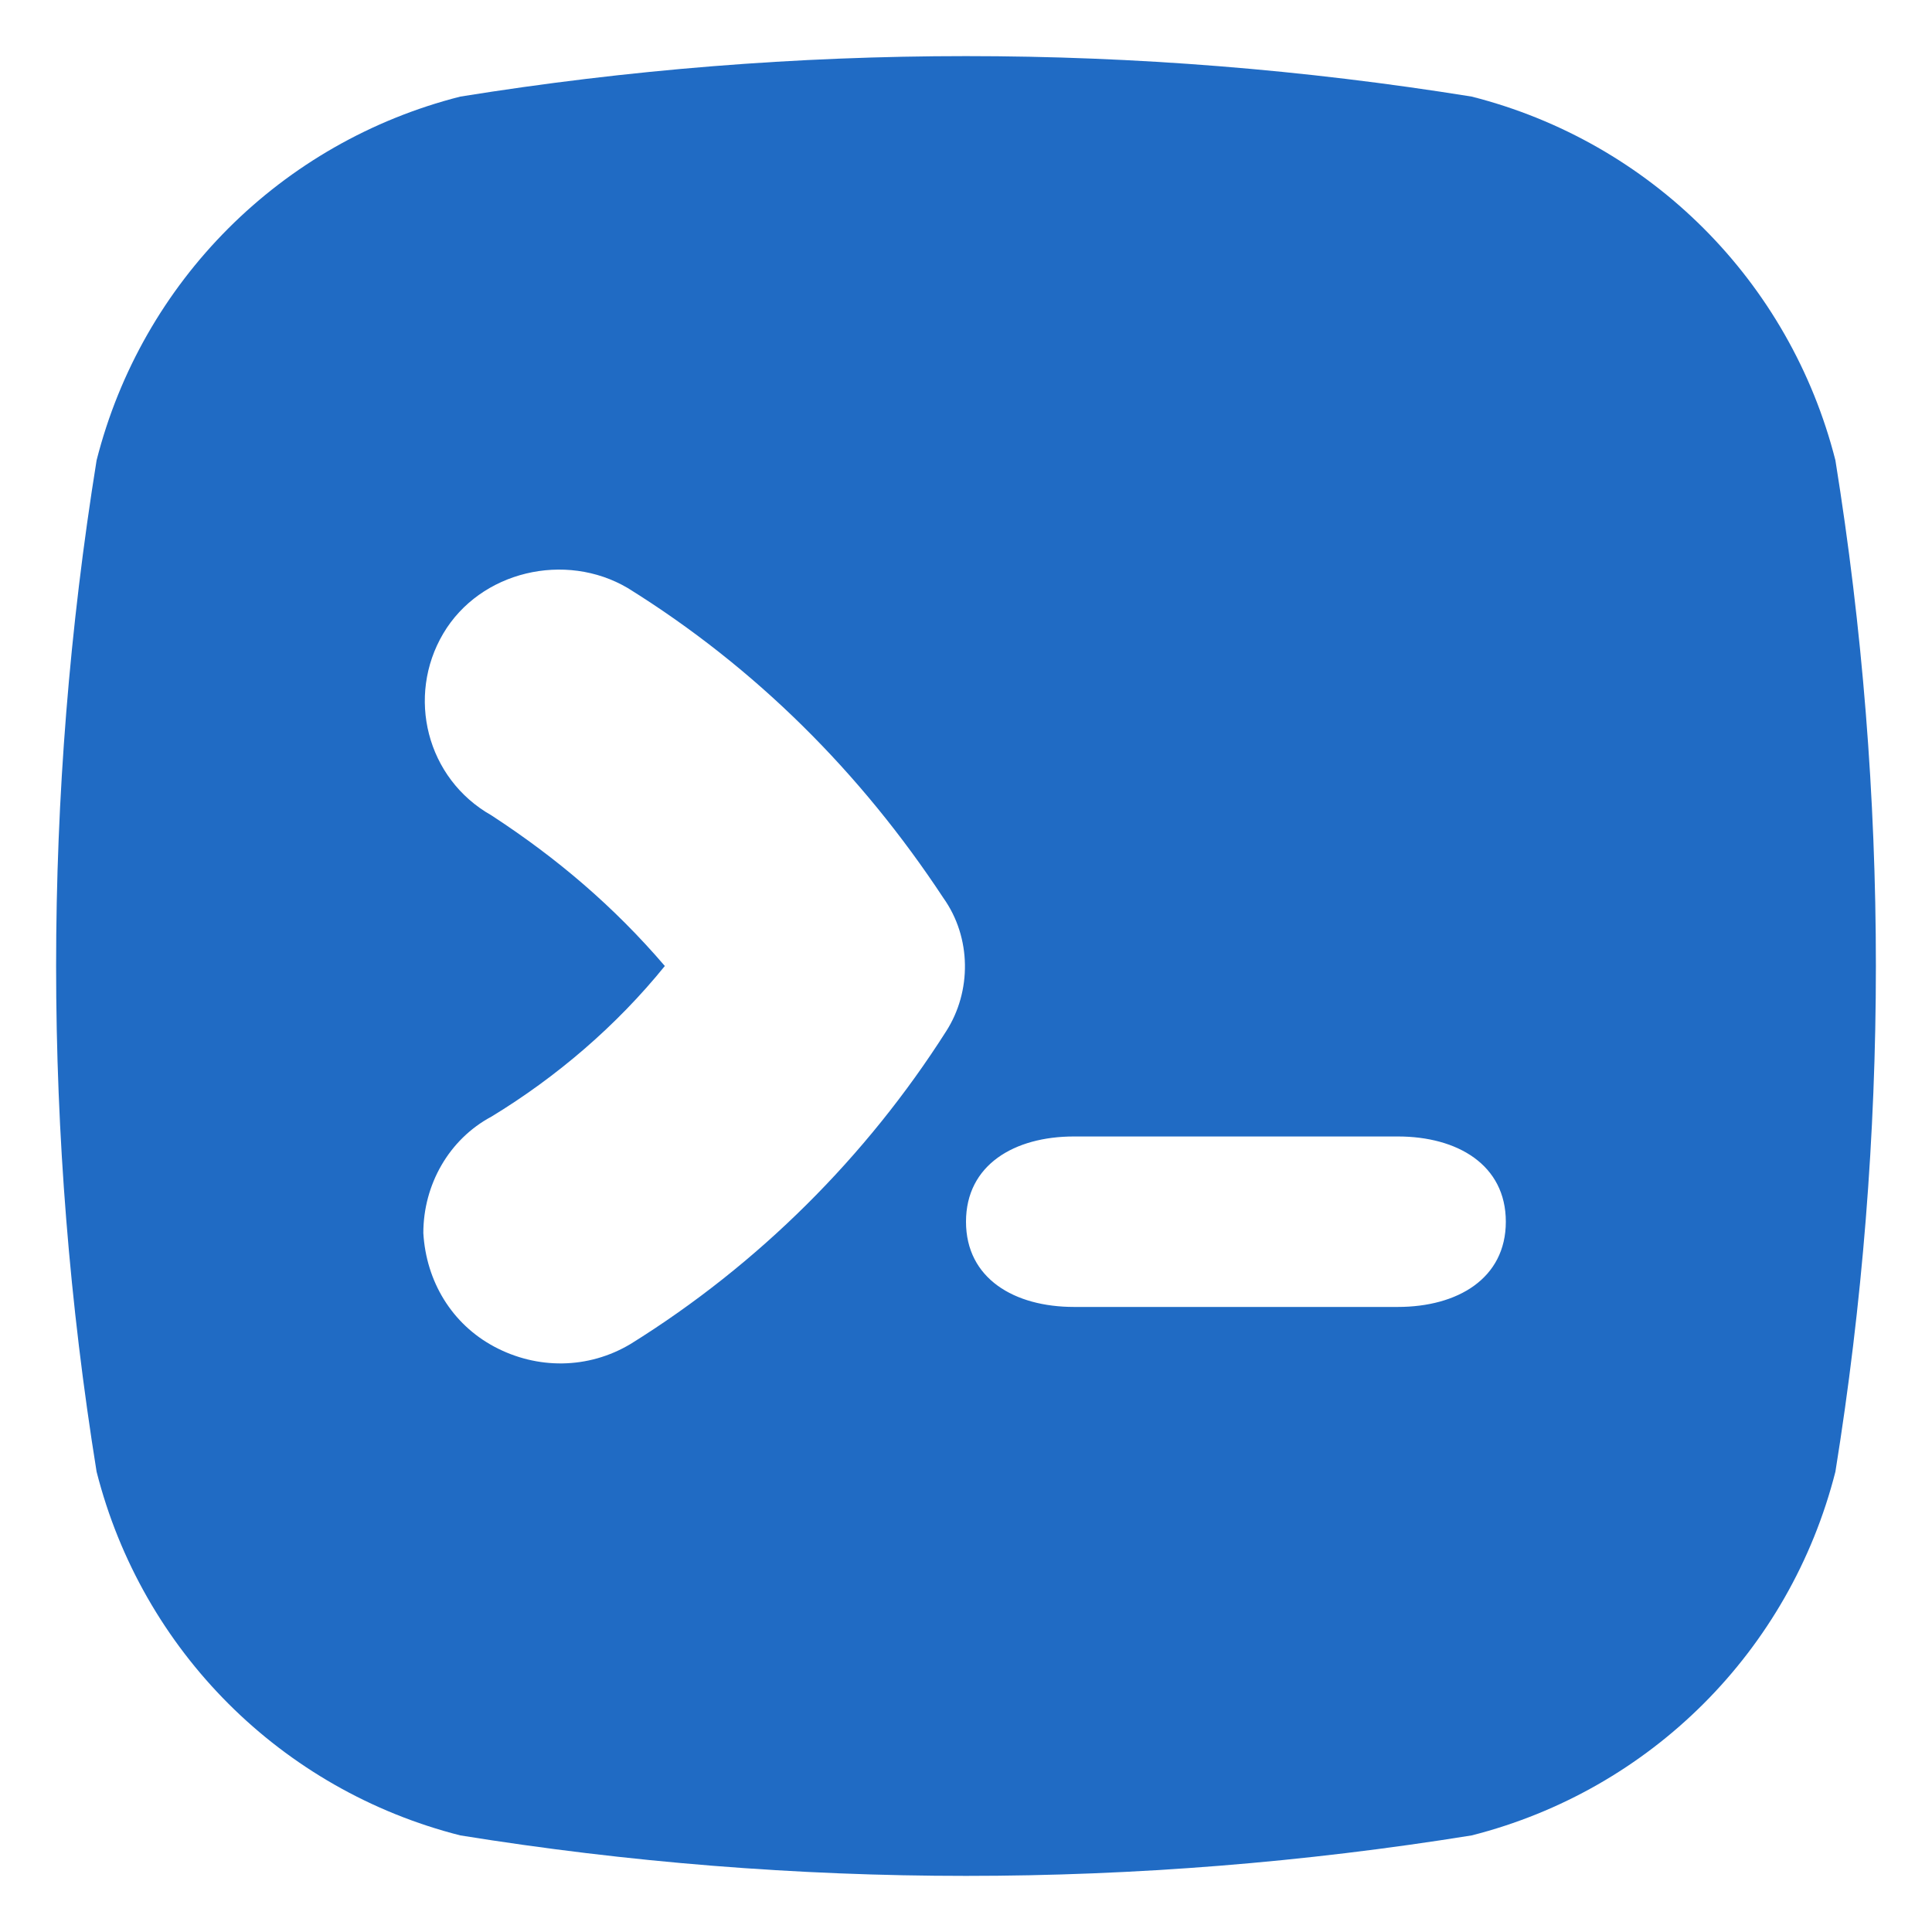
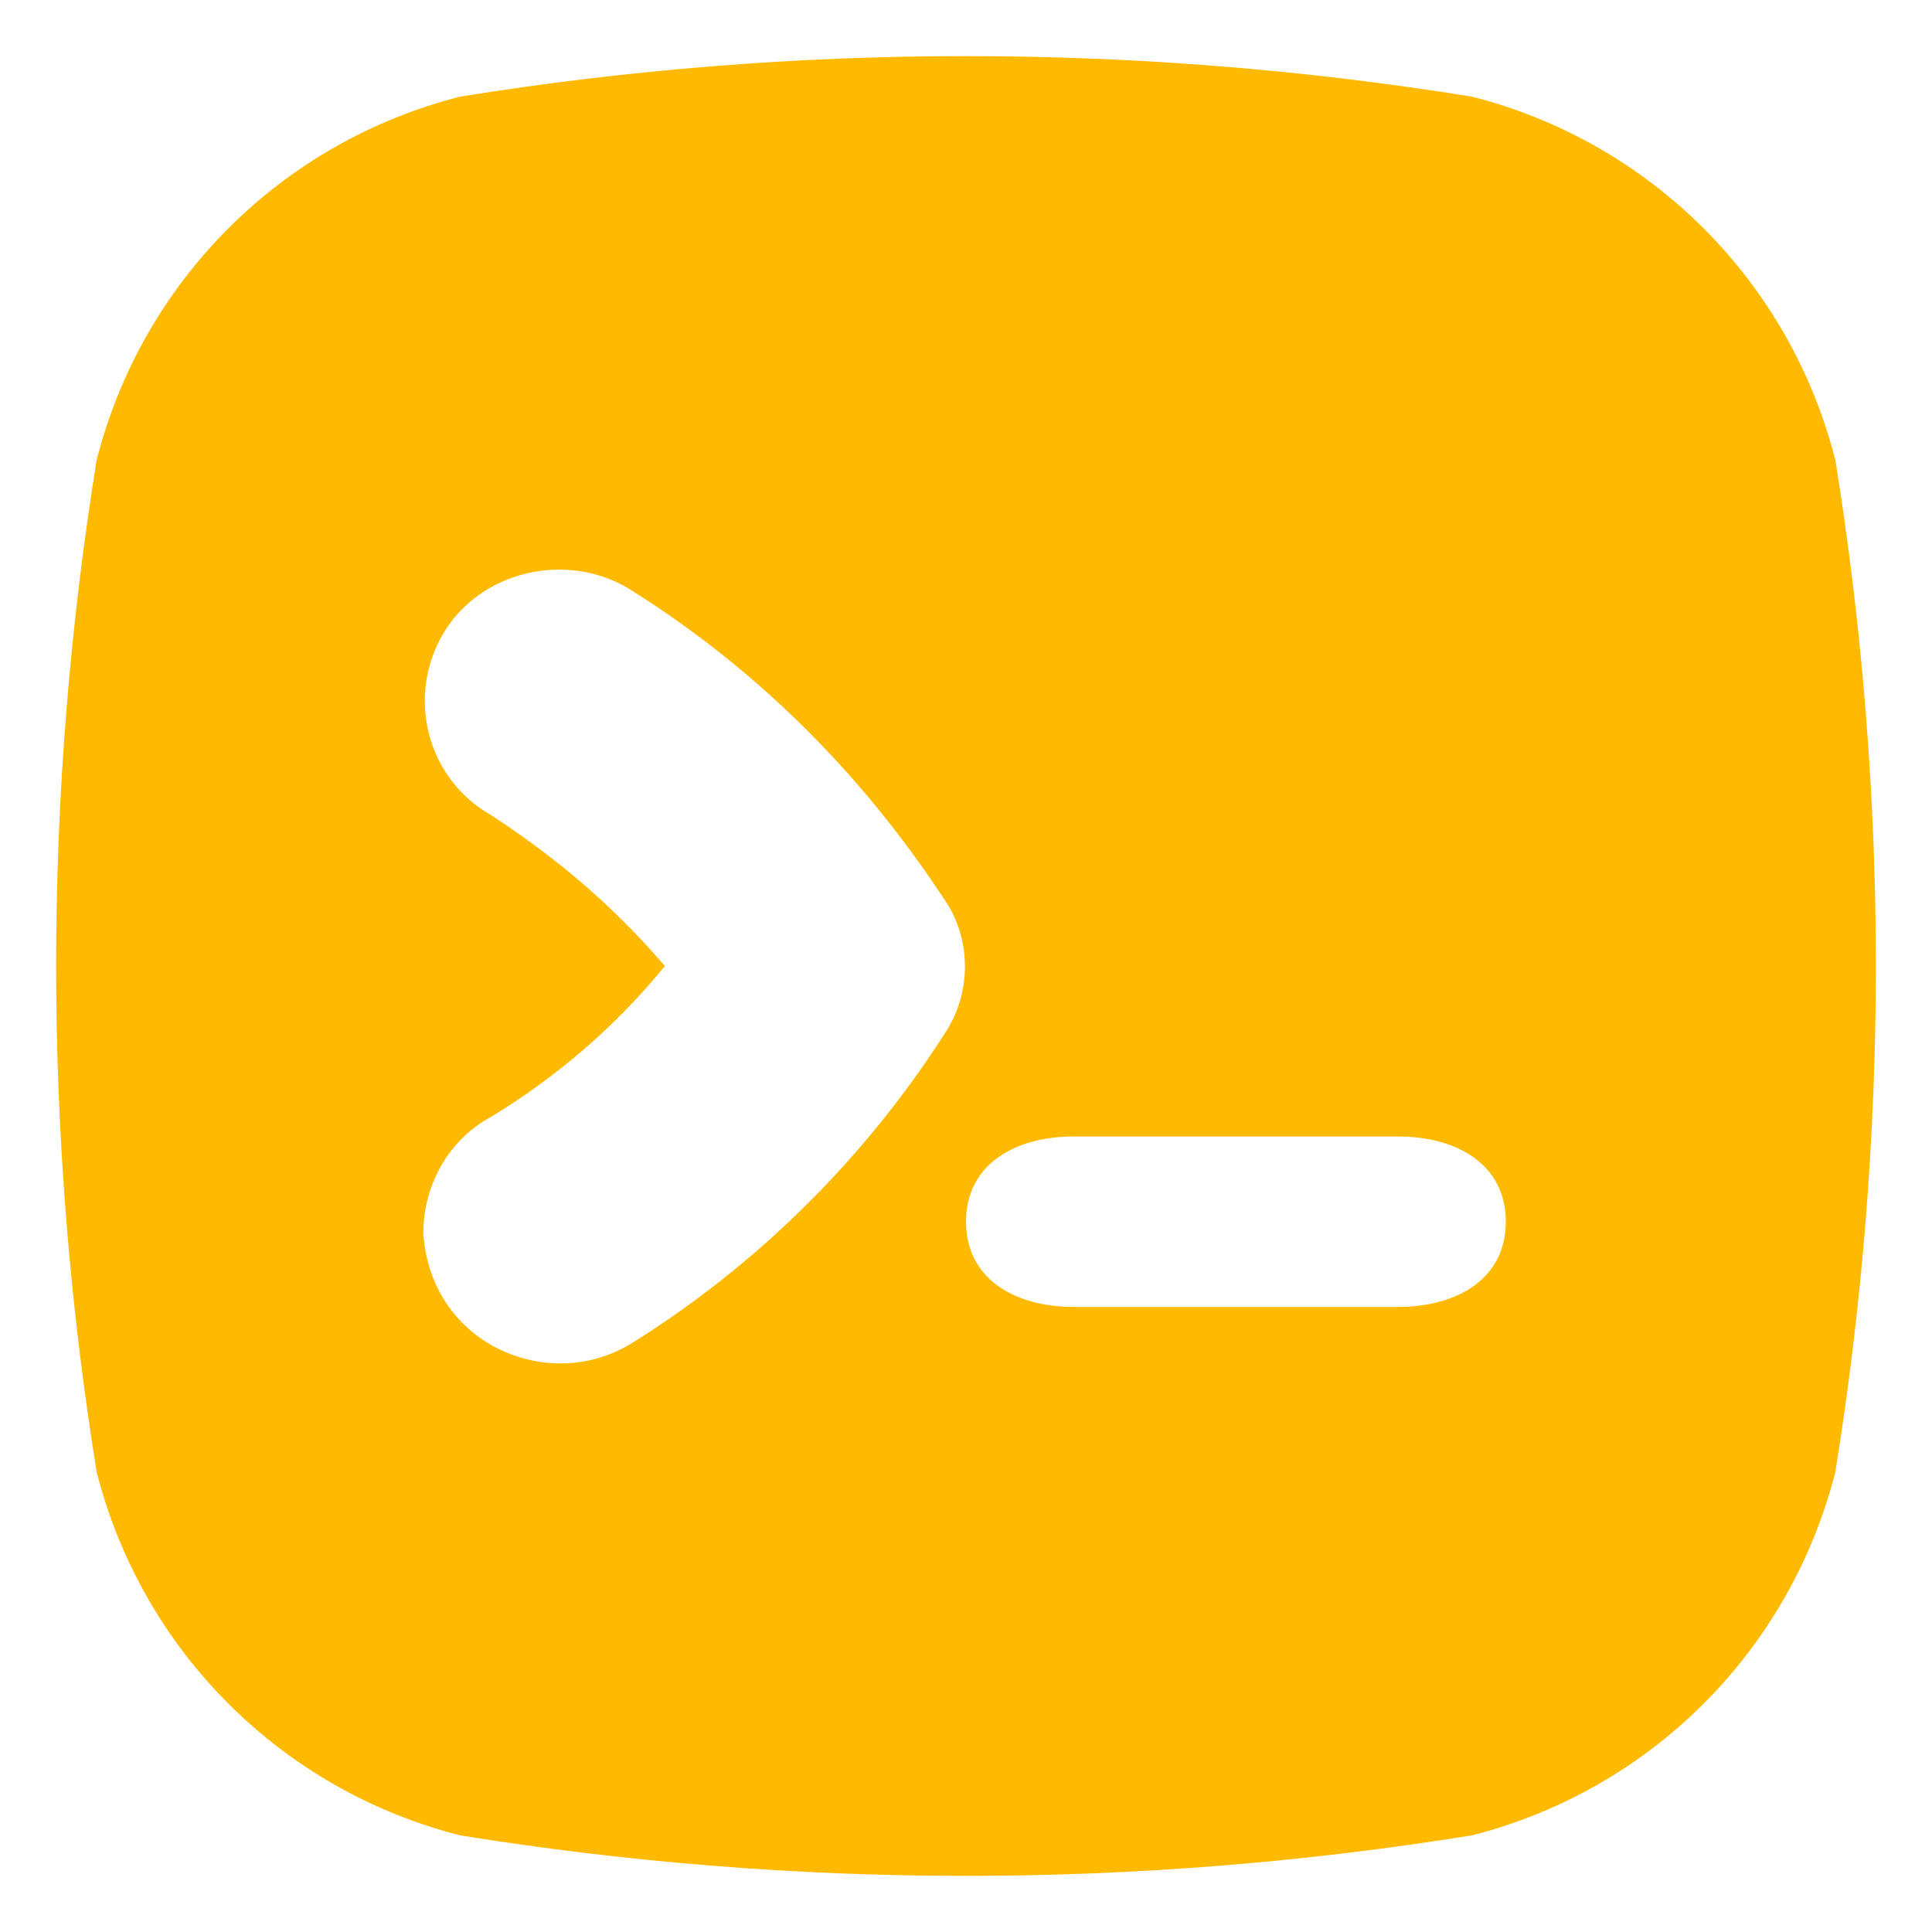
<svg xmlns="http://www.w3.org/2000/svg" viewBox="0 0 68 68">
-   <path d="M64.6 16.2C63 9.9 58.1 5 51.8 3.4 40 1.5 28 1.5 16.2 3.4 9.9 5 5 9.9 3.4 16.2 1.5 28 1.5 40 3.4 51.8 5 58.1 9.9 63 16.2 64.6c11.8 1.9 23.8 1.9 35.6 0C58.1 63 63 58.1 64.6 51.8c1.9-11.8 1.9-23.8 0-35.6zM33.3 36.3c-2.8 4.4-6.6 8.2-11.1 11-1.5.9-3.3.9-4.8.1s-2.4-2.3-2.5-4c0-1.7.9-3.3 2.4-4.1 2.3-1.4 4.4-3.2 6.1-5.3-1.8-2.1-3.8-3.8-6.1-5.3-2.3-1.3-3-4.2-1.7-6.4s4.3-2.9 6.5-1.6c4.5 2.8 8.2 6.5 11.1 10.9 1 1.4 1 3.3.1 4.7zM49.2 46H37.8c-2.1 0-3.8-1-3.8-3s1.7-3 3.8-3h11.4c2.1 0 3.8 1 3.8 3s-1.7 3-3.8 3z" fill="#206bc4" />
+   <path d="M64.6 16.2C63 9.9 58.1 5 51.8 3.4 40 1.5 28 1.5 16.2 3.4 9.9 5 5 9.9 3.4 16.2 1.5 28 1.5 40 3.4 51.8 5 58.1 9.9 63 16.2 64.6c11.8 1.9 23.8 1.9 35.6 0C58.1 63 63 58.1 64.6 51.8c1.9-11.8 1.9-23.8 0-35.6zM33.3 36.3c-2.8 4.4-6.6 8.2-11.1 11-1.5.9-3.3.9-4.8.1s-2.4-2.3-2.5-4c0-1.7.9-3.3 2.4-4.1 2.3-1.4 4.4-3.2 6.1-5.3-1.8-2.1-3.8-3.8-6.1-5.3-2.3-1.3-3-4.2-1.7-6.4s4.3-2.9 6.5-1.6c4.5 2.8 8.2 6.5 11.1 10.9 1 1.4 1 3.3.1 4.7zM49.2 46H37.8c-2.1 0-3.8-1-3.8-3s1.7-3 3.8-3h11.4c2.1 0 3.8 1 3.8 3s-1.7 3-3.8 3z" fill="#ffba00" />
</svg>
